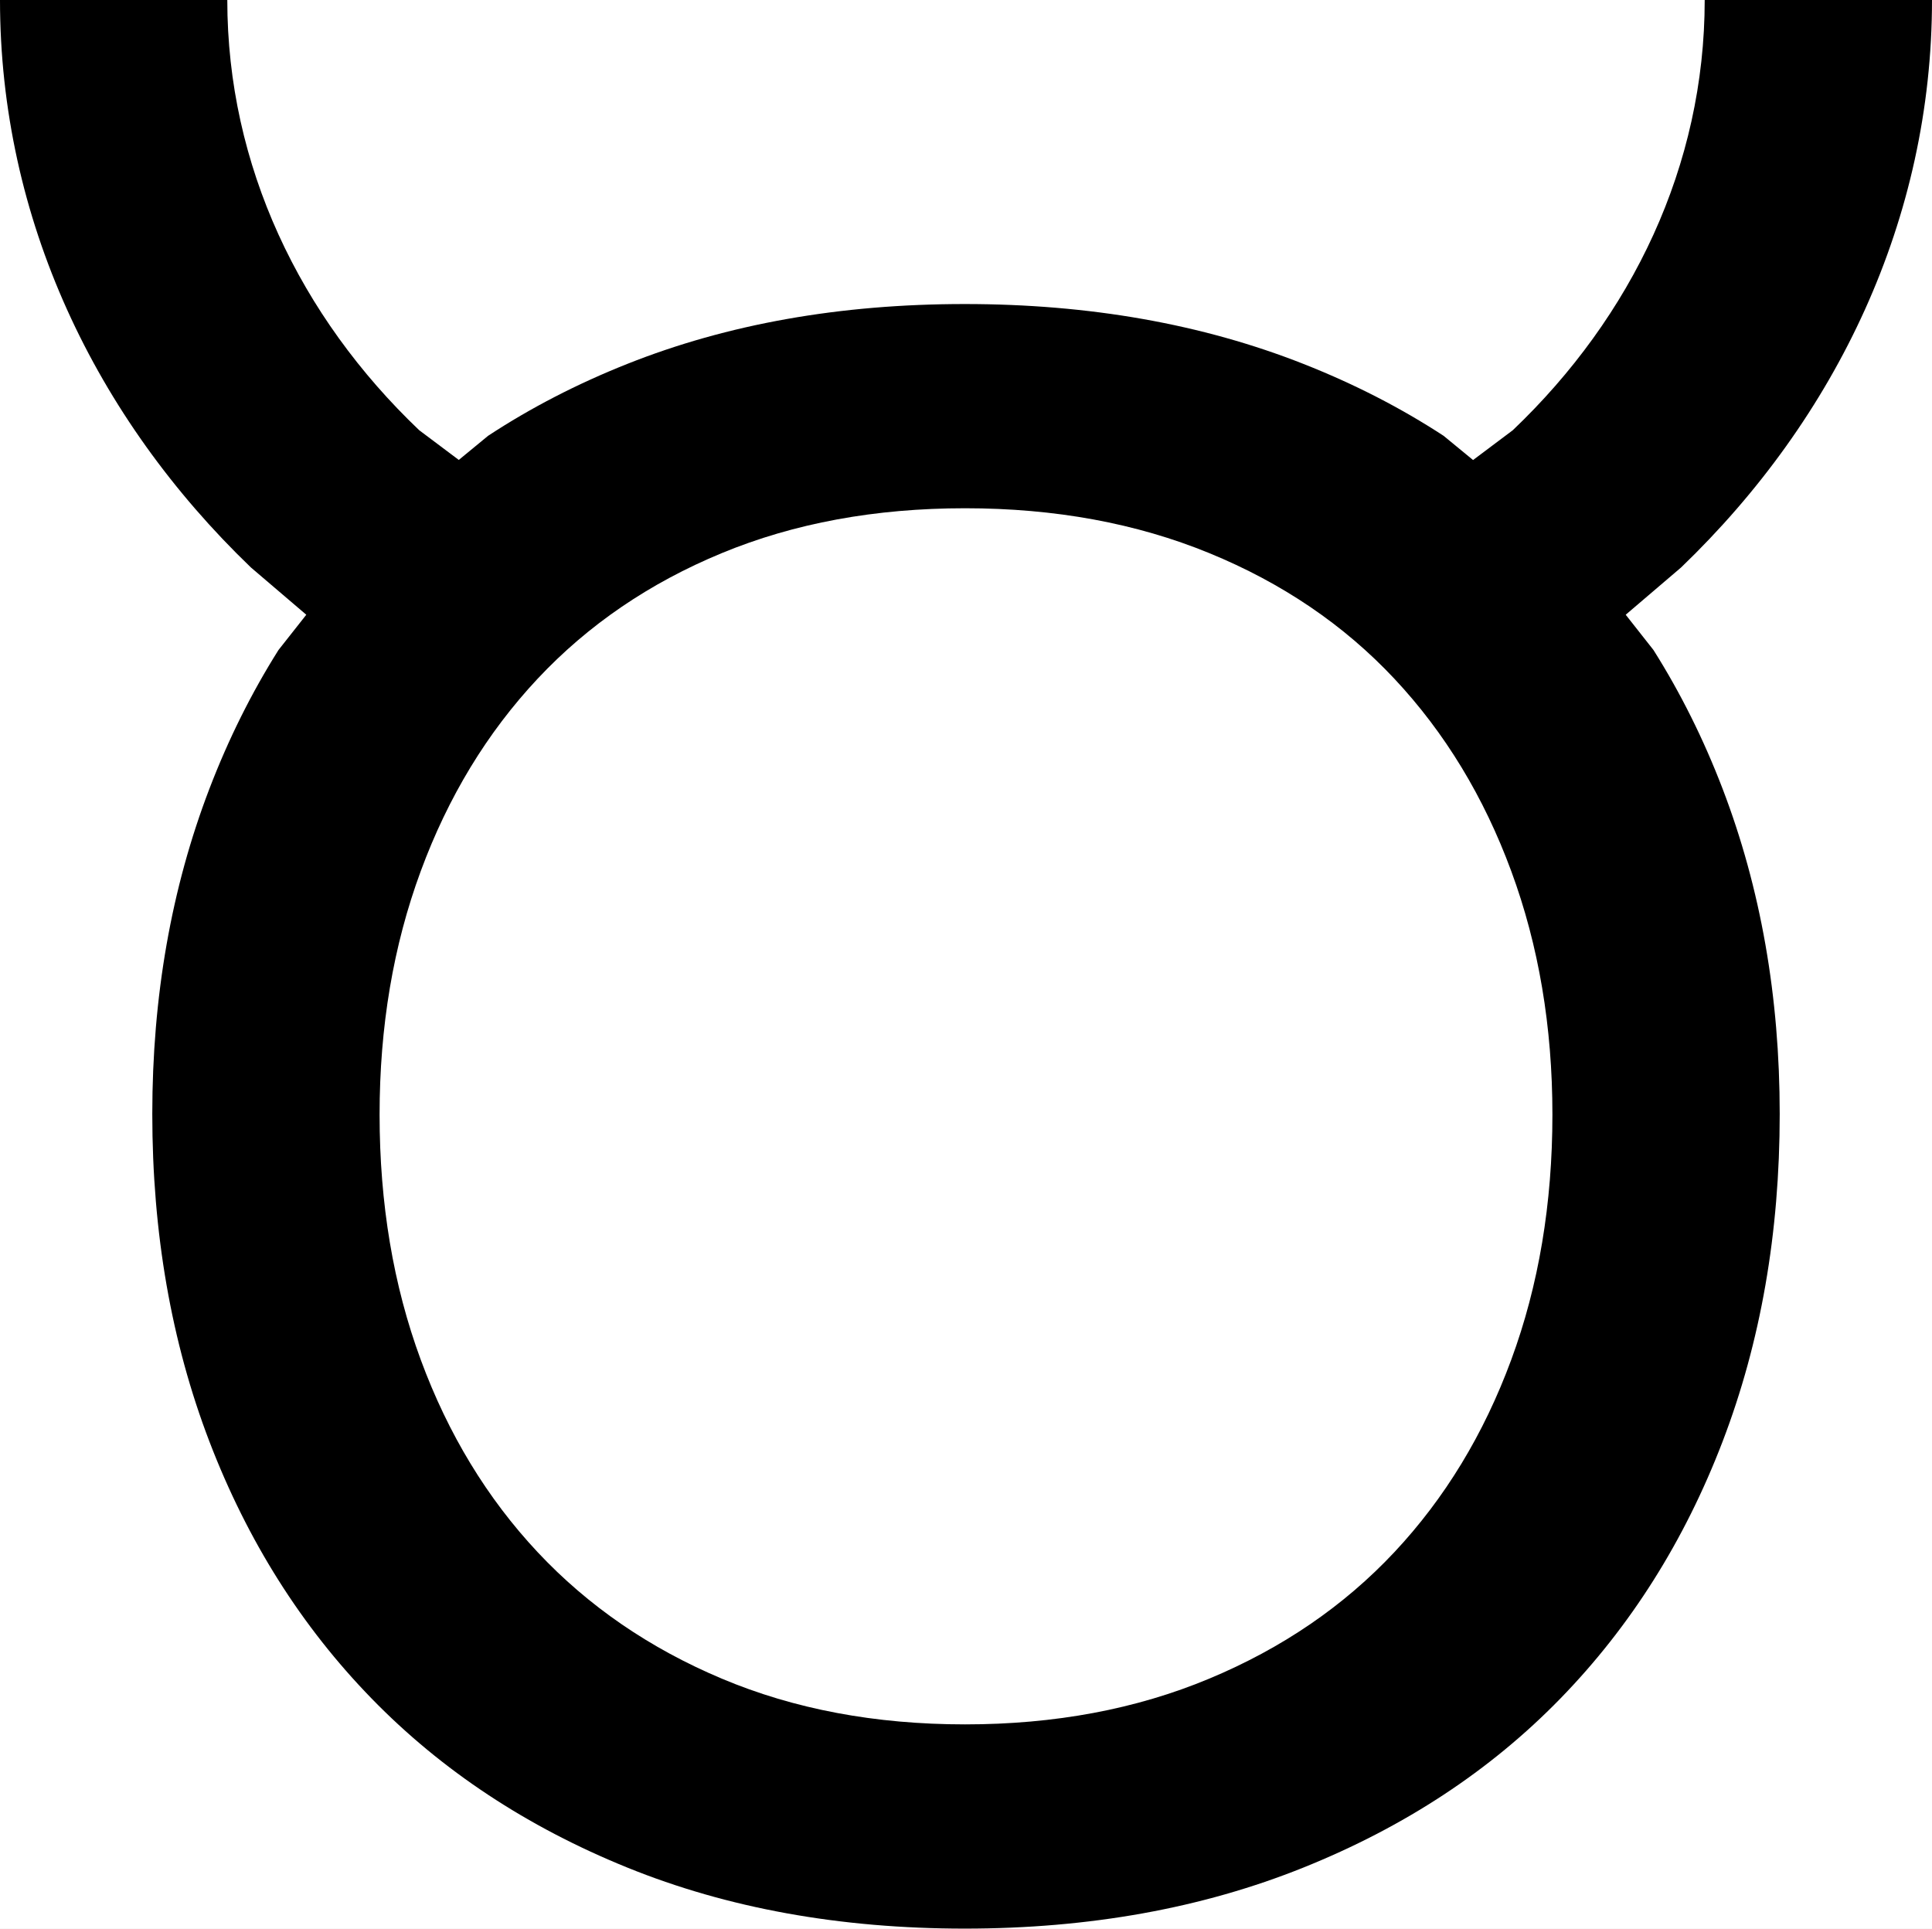
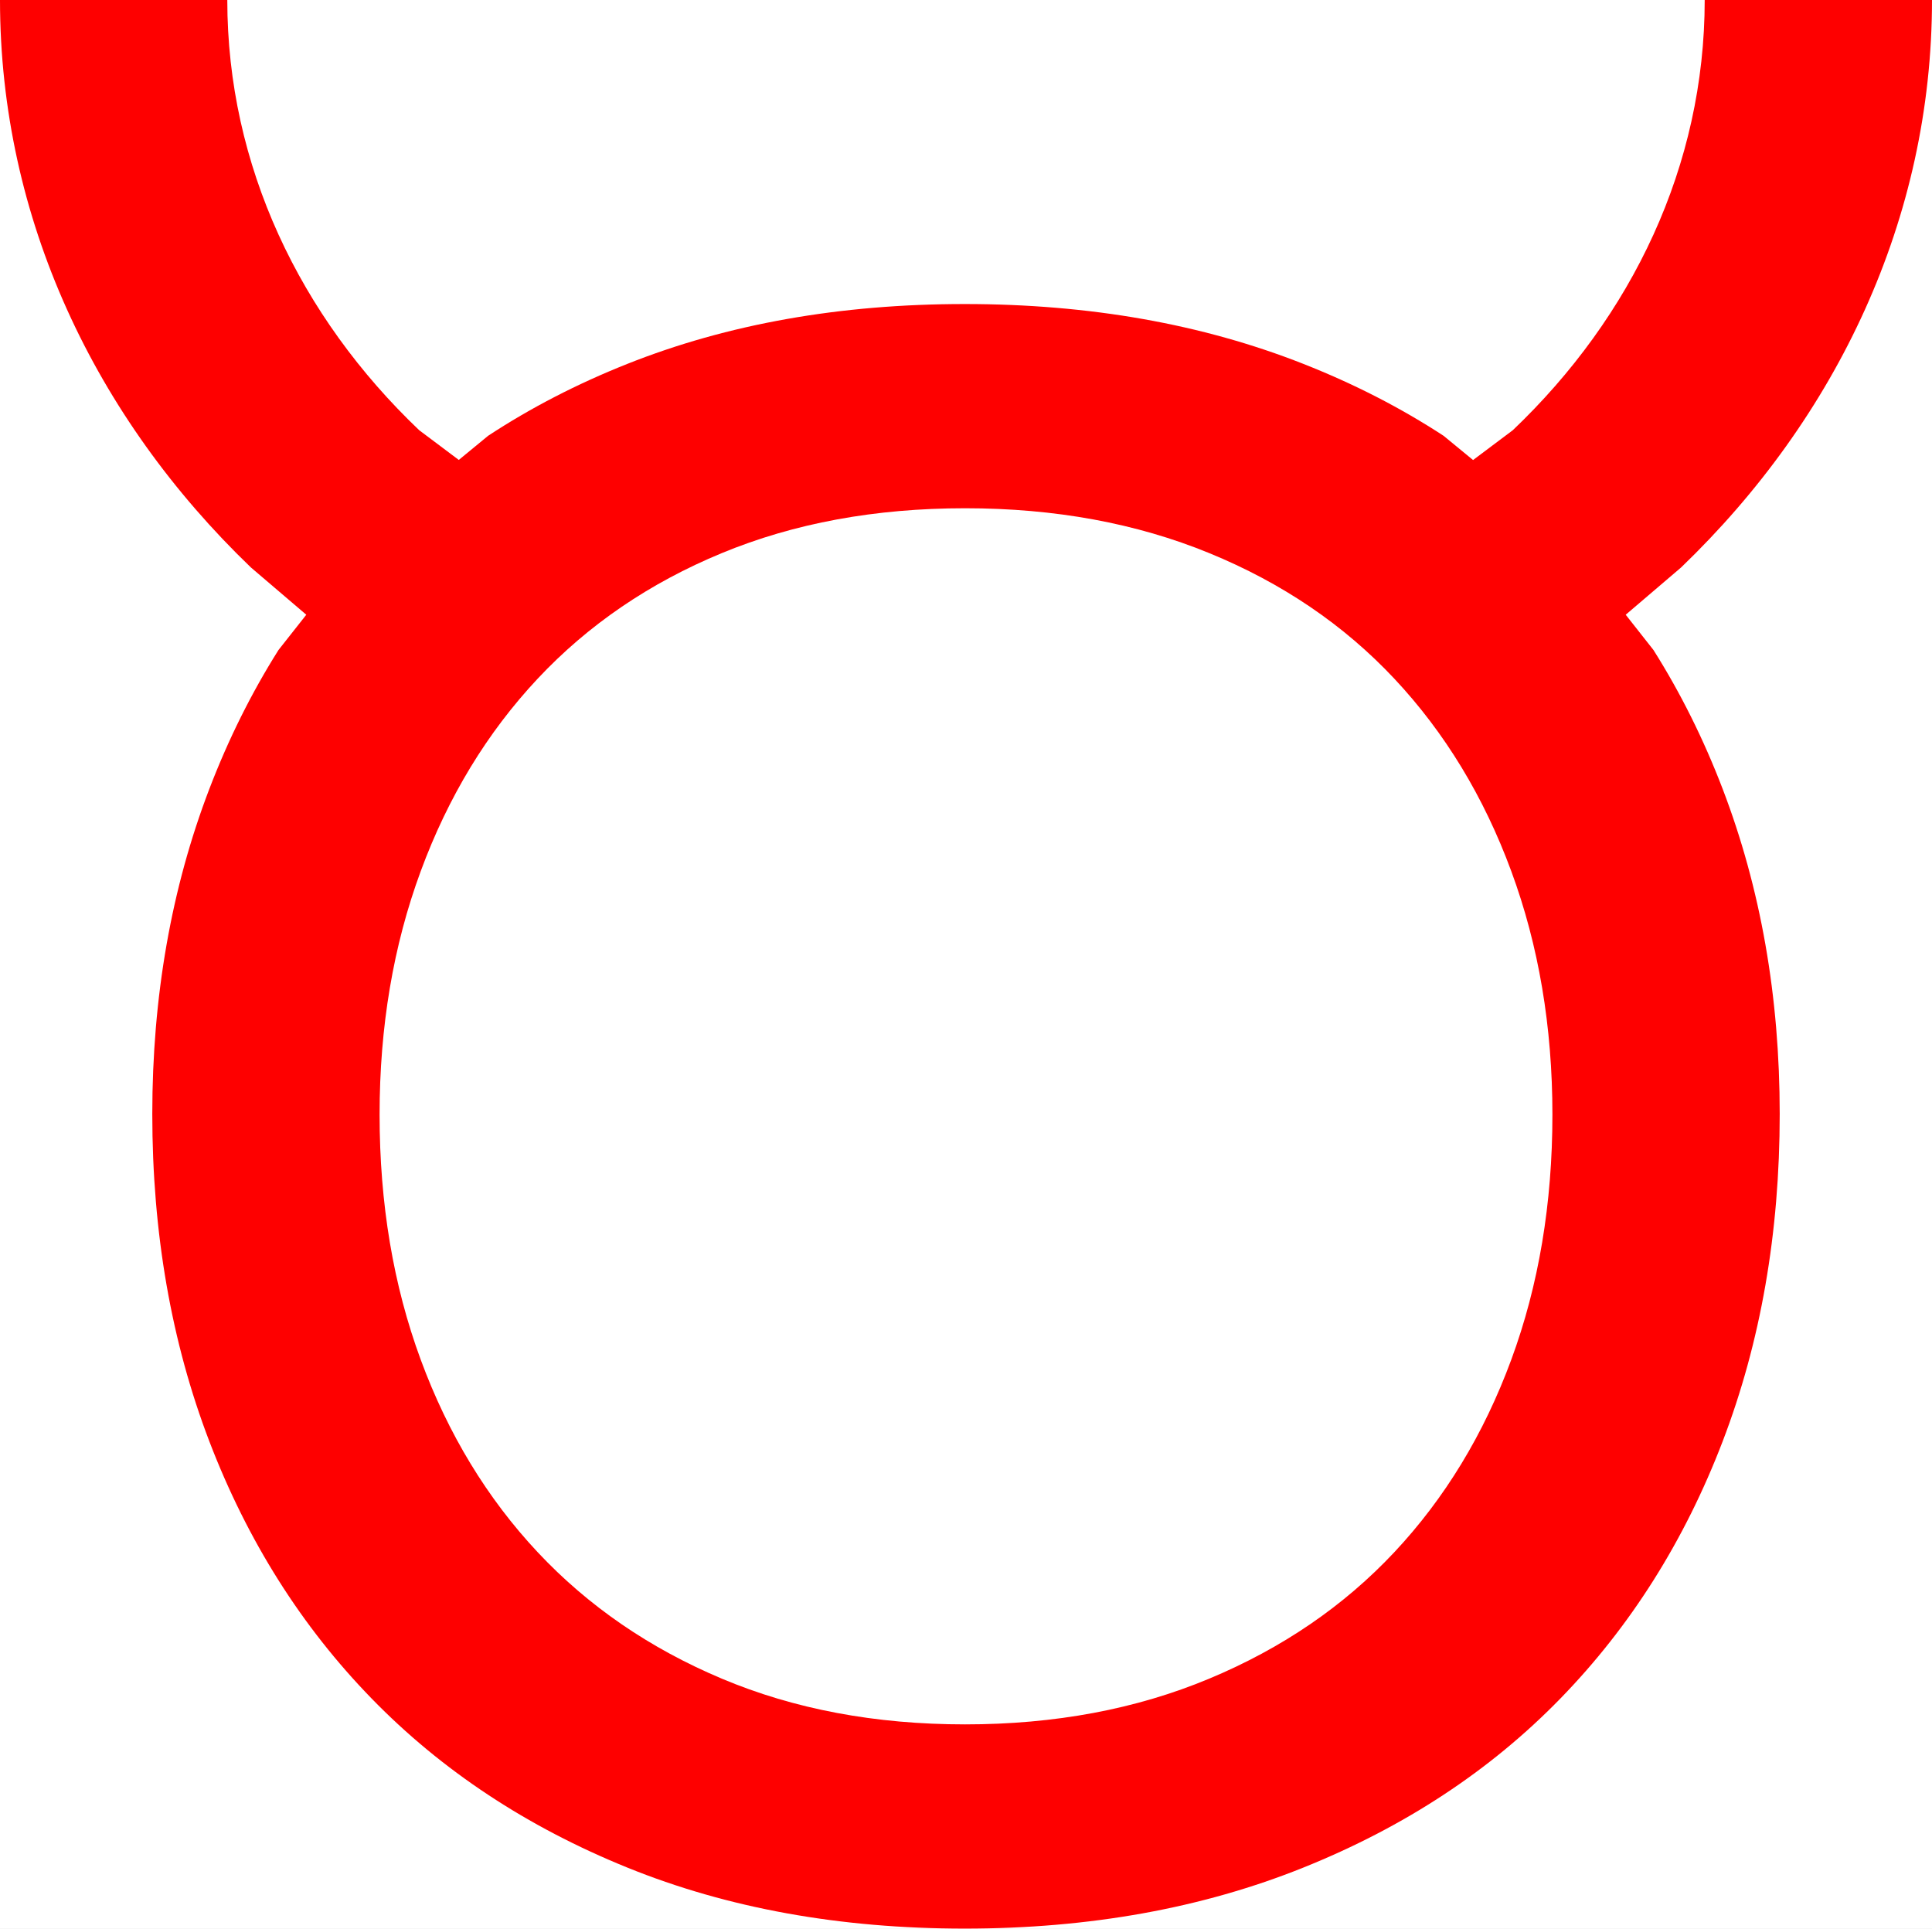
<svg xmlns="http://www.w3.org/2000/svg" width="553" height="552" xml:space="preserve" overflow="hidden" version="1.1" id="svg25">
  <defs id="defs1" />
  <g id="g130" transform="translate(-4961,-4557)">
    <rect x="1436" y="873" width="553" height="552" fill="#ffffff" id="rect9-30" style="overflow:hidden" transform="translate(3525,3684)" />
-     <path d="m 1712.23,1018.47 c -25.7,0 -48.9,4.27 -69.6,12.83 -20.7,8.55 -38.28,20.54 -52.74,35.96 -14.46,15.43 -25.61,33.79 -33.46,55.08 -7.86,21.29 -11.78,44.52 -11.78,69.67 0,25.48 3.92,48.87 11.78,70.17 7.85,21.29 19,39.65 33.46,55.08 14.46,15.42 32.04,27.5 52.74,36.21 20.7,8.72 43.9,13.08 69.6,13.08 25.7,0 48.99,-4.36 69.87,-13.08 20.88,-8.71 38.55,-20.79 53.01,-36.21 14.46,-15.43 25.61,-33.79 33.46,-55.08 7.86,-21.3 11.78,-44.69 11.78,-70.17 0,-25.15 -3.92,-48.38 -11.78,-69.67 -7.85,-21.29 -19,-39.65 -33.46,-55.08 -14.46,-15.42 -32.13,-27.41 -53.01,-35.96 -20.88,-8.56 -44.17,-12.83 -69.87,-12.83 z M 1923.94,873 H 1989 c 0,62.541 -27.2,119.532 -71.83,162.43 l -15.84,13.52 7.95,10.1 c 7.74,12.26 14.34,25.5 19.79,39.73 10.89,28.44 16.34,59.46 16.34,93.06 0,34.04 -5.45,65.29 -16.34,93.73 -10.9,28.45 -26.38,52.97 -46.44,73.58 -20.06,20.61 -44.57,36.73 -73.55,48.38 -28.97,11.65 -61.29,17.47 -96.95,17.47 -35.66,0 -67.86,-5.82 -96.58,-17.47 -28.73,-11.65 -53.12,-27.77 -73.18,-48.38 -20.06,-20.61 -35.54,-45.13 -46.44,-73.58 -10.89,-28.44 -16.34,-59.69 -16.34,-93.73 0,-33.6 5.45,-64.62 16.34,-93.06 5.45,-14.23 12.05,-27.47 19.78,-39.73 l 7.96,-10.1 -15.84,-13.52 C 1463.2,992.533 1436,935.542 1436,873 h 65.06 c 0,47.411 20.8,90.614 54.93,123.136 l 11.33,8.504 8.39,-6.906 c 12.19,-8.008 25.47,-14.867 39.84,-20.578 28.72,-11.424 60.92,-17.135 96.58,-17.135 35.66,0 67.98,5.711 96.95,17.135 14.49,5.711 27.86,12.57 40.12,20.578 l 8.44,6.936 11.37,-8.535 c 34.13,-32.522 54.93,-75.724 54.93,-123.135 z" fill-rule="evenodd" id="path9-5" style="overflow:hidden" transform="translate(3525,3684)" />
+     <path d="m 1712.23,1018.47 c -25.7,0 -48.9,4.27 -69.6,12.83 -20.7,8.55 -38.28,20.54 -52.74,35.96 -14.46,15.43 -25.61,33.79 -33.46,55.08 -7.86,21.29 -11.78,44.52 -11.78,69.67 0,25.48 3.92,48.87 11.78,70.17 7.85,21.29 19,39.65 33.46,55.08 14.46,15.42 32.04,27.5 52.74,36.21 20.7,8.72 43.9,13.08 69.6,13.08 25.7,0 48.99,-4.36 69.87,-13.08 20.88,-8.71 38.55,-20.79 53.01,-36.21 14.46,-15.43 25.61,-33.79 33.46,-55.08 7.86,-21.3 11.78,-44.69 11.78,-70.17 0,-25.15 -3.92,-48.38 -11.78,-69.67 -7.85,-21.29 -19,-39.65 -33.46,-55.08 -14.46,-15.42 -32.13,-27.41 -53.01,-35.96 -20.88,-8.56 -44.17,-12.83 -69.87,-12.83 z M 1923.94,873 H 1989 c 0,62.541 -27.2,119.532 -71.83,162.43 l -15.84,13.52 7.95,10.1 c 7.74,12.26 14.34,25.5 19.79,39.73 10.89,28.44 16.34,59.46 16.34,93.06 0,34.04 -5.45,65.29 -16.34,93.73 -10.9,28.45 -26.38,52.97 -46.44,73.58 -20.06,20.61 -44.57,36.73 -73.55,48.38 -28.97,11.65 -61.29,17.47 -96.95,17.47 -35.66,0 -67.86,-5.82 -96.58,-17.47 -28.73,-11.65 -53.12,-27.77 -73.18,-48.38 -20.06,-20.61 -35.54,-45.13 -46.44,-73.58 -10.89,-28.44 -16.34,-59.69 -16.34,-93.73 0,-33.6 5.45,-64.62 16.34,-93.06 5.45,-14.23 12.05,-27.47 19.78,-39.73 l 7.96,-10.1 -15.84,-13.52 C 1463.2,992.533 1436,935.542 1436,873 h 65.06 c 0,47.411 20.8,90.614 54.93,123.136 l 11.33,8.504 8.39,-6.906 c 12.19,-8.008 25.47,-14.867 39.84,-20.578 28.72,-11.424 60.92,-17.135 96.58,-17.135 35.66,0 67.98,5.711 96.95,17.135 14.49,5.711 27.86,12.57 40.12,20.578 l 8.44,6.936 11.37,-8.535 c 34.13,-32.522 54.93,-75.724 54.93,-123.135 z" fill-rule="evenodd" id="path9-5" style="overflow:hidden;fill:#fe0000;fill-opacity:1" transform="translate(3525,3684)" />
  </g>
</svg>
